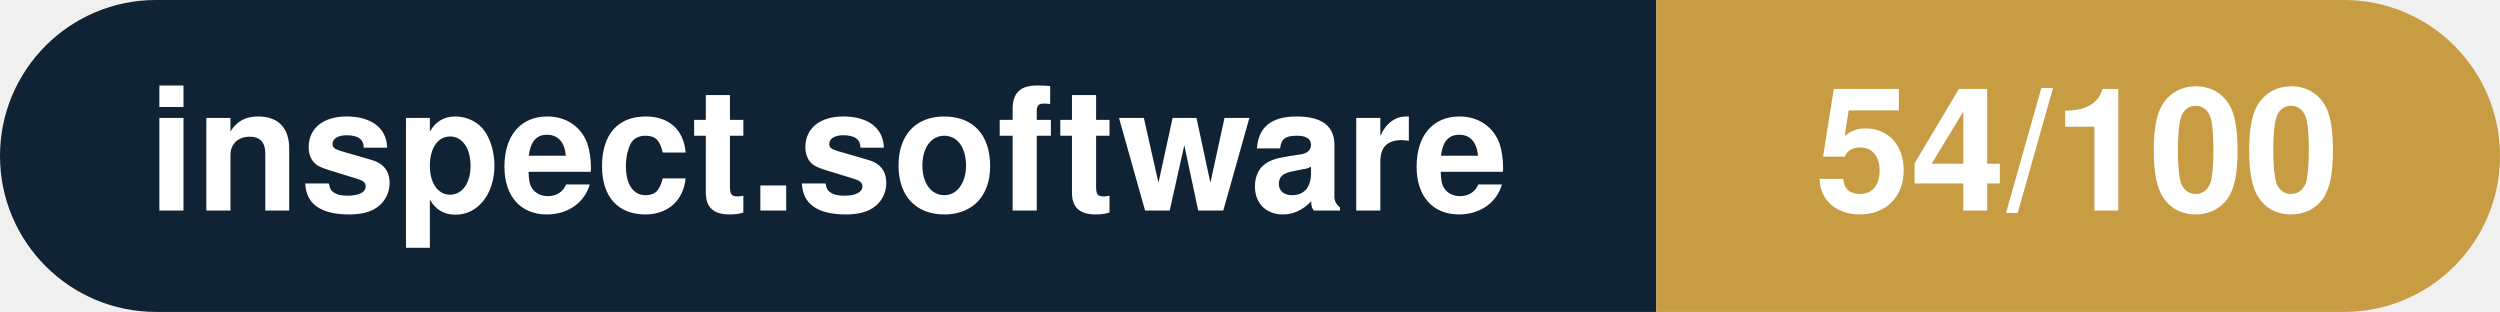
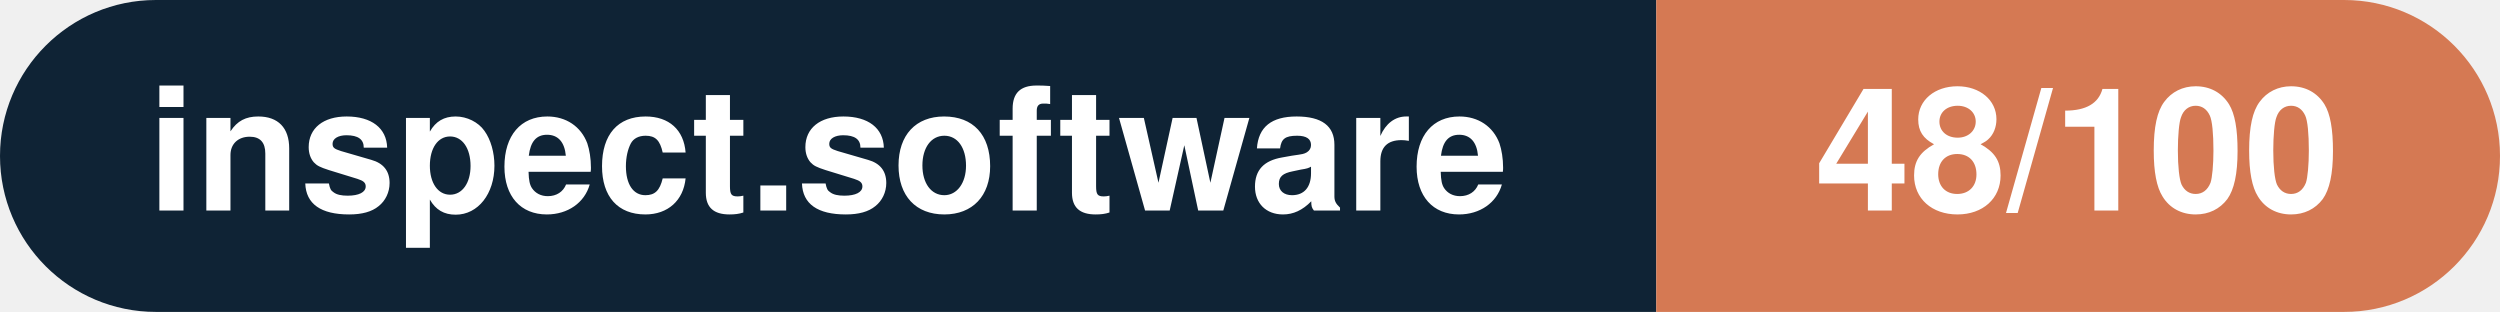
- <svg xmlns="http://www.w3.org/2000/svg" width="160.3" height="20" viewBox="0 0 160.3 20" role="img" aria-label="inspect.software: 54/100">
+ <svg xmlns="http://www.w3.org/2000/svg" width="160.3" height="20" viewBox="0 0 160.3 20" role="img" aria-label="inspect.software: 48/100">
  <clipPath id="rnd">
    <rect width="160.3" height="20" rx="10.0" fill="#fff" />
  </clipPath>
  <g clip-path="url(#rnd)">
    <rect width="106.2" height="20" fill="#0f2335" />
-     <rect x="106.2" width="54.1" height="20" fill="#c79c43" />
+     <rect x="106.2" width="54.1" height="20" fill="#d57953" />
  </g>
  <g fill="#fff" text-anchor="middle" font-family="Helvetica Neue,Helvetica,Arial,sans-serif" font-size="11">
    <text x="53.1" y="13.5" font-weight="600">inspect.software</text>
-     <text x="133.2" y="13.5" font-weight="700">54/100</text>
+     <text x="133.2" y="13.5" font-weight="700">48/100</text>
  </g>
</svg>
